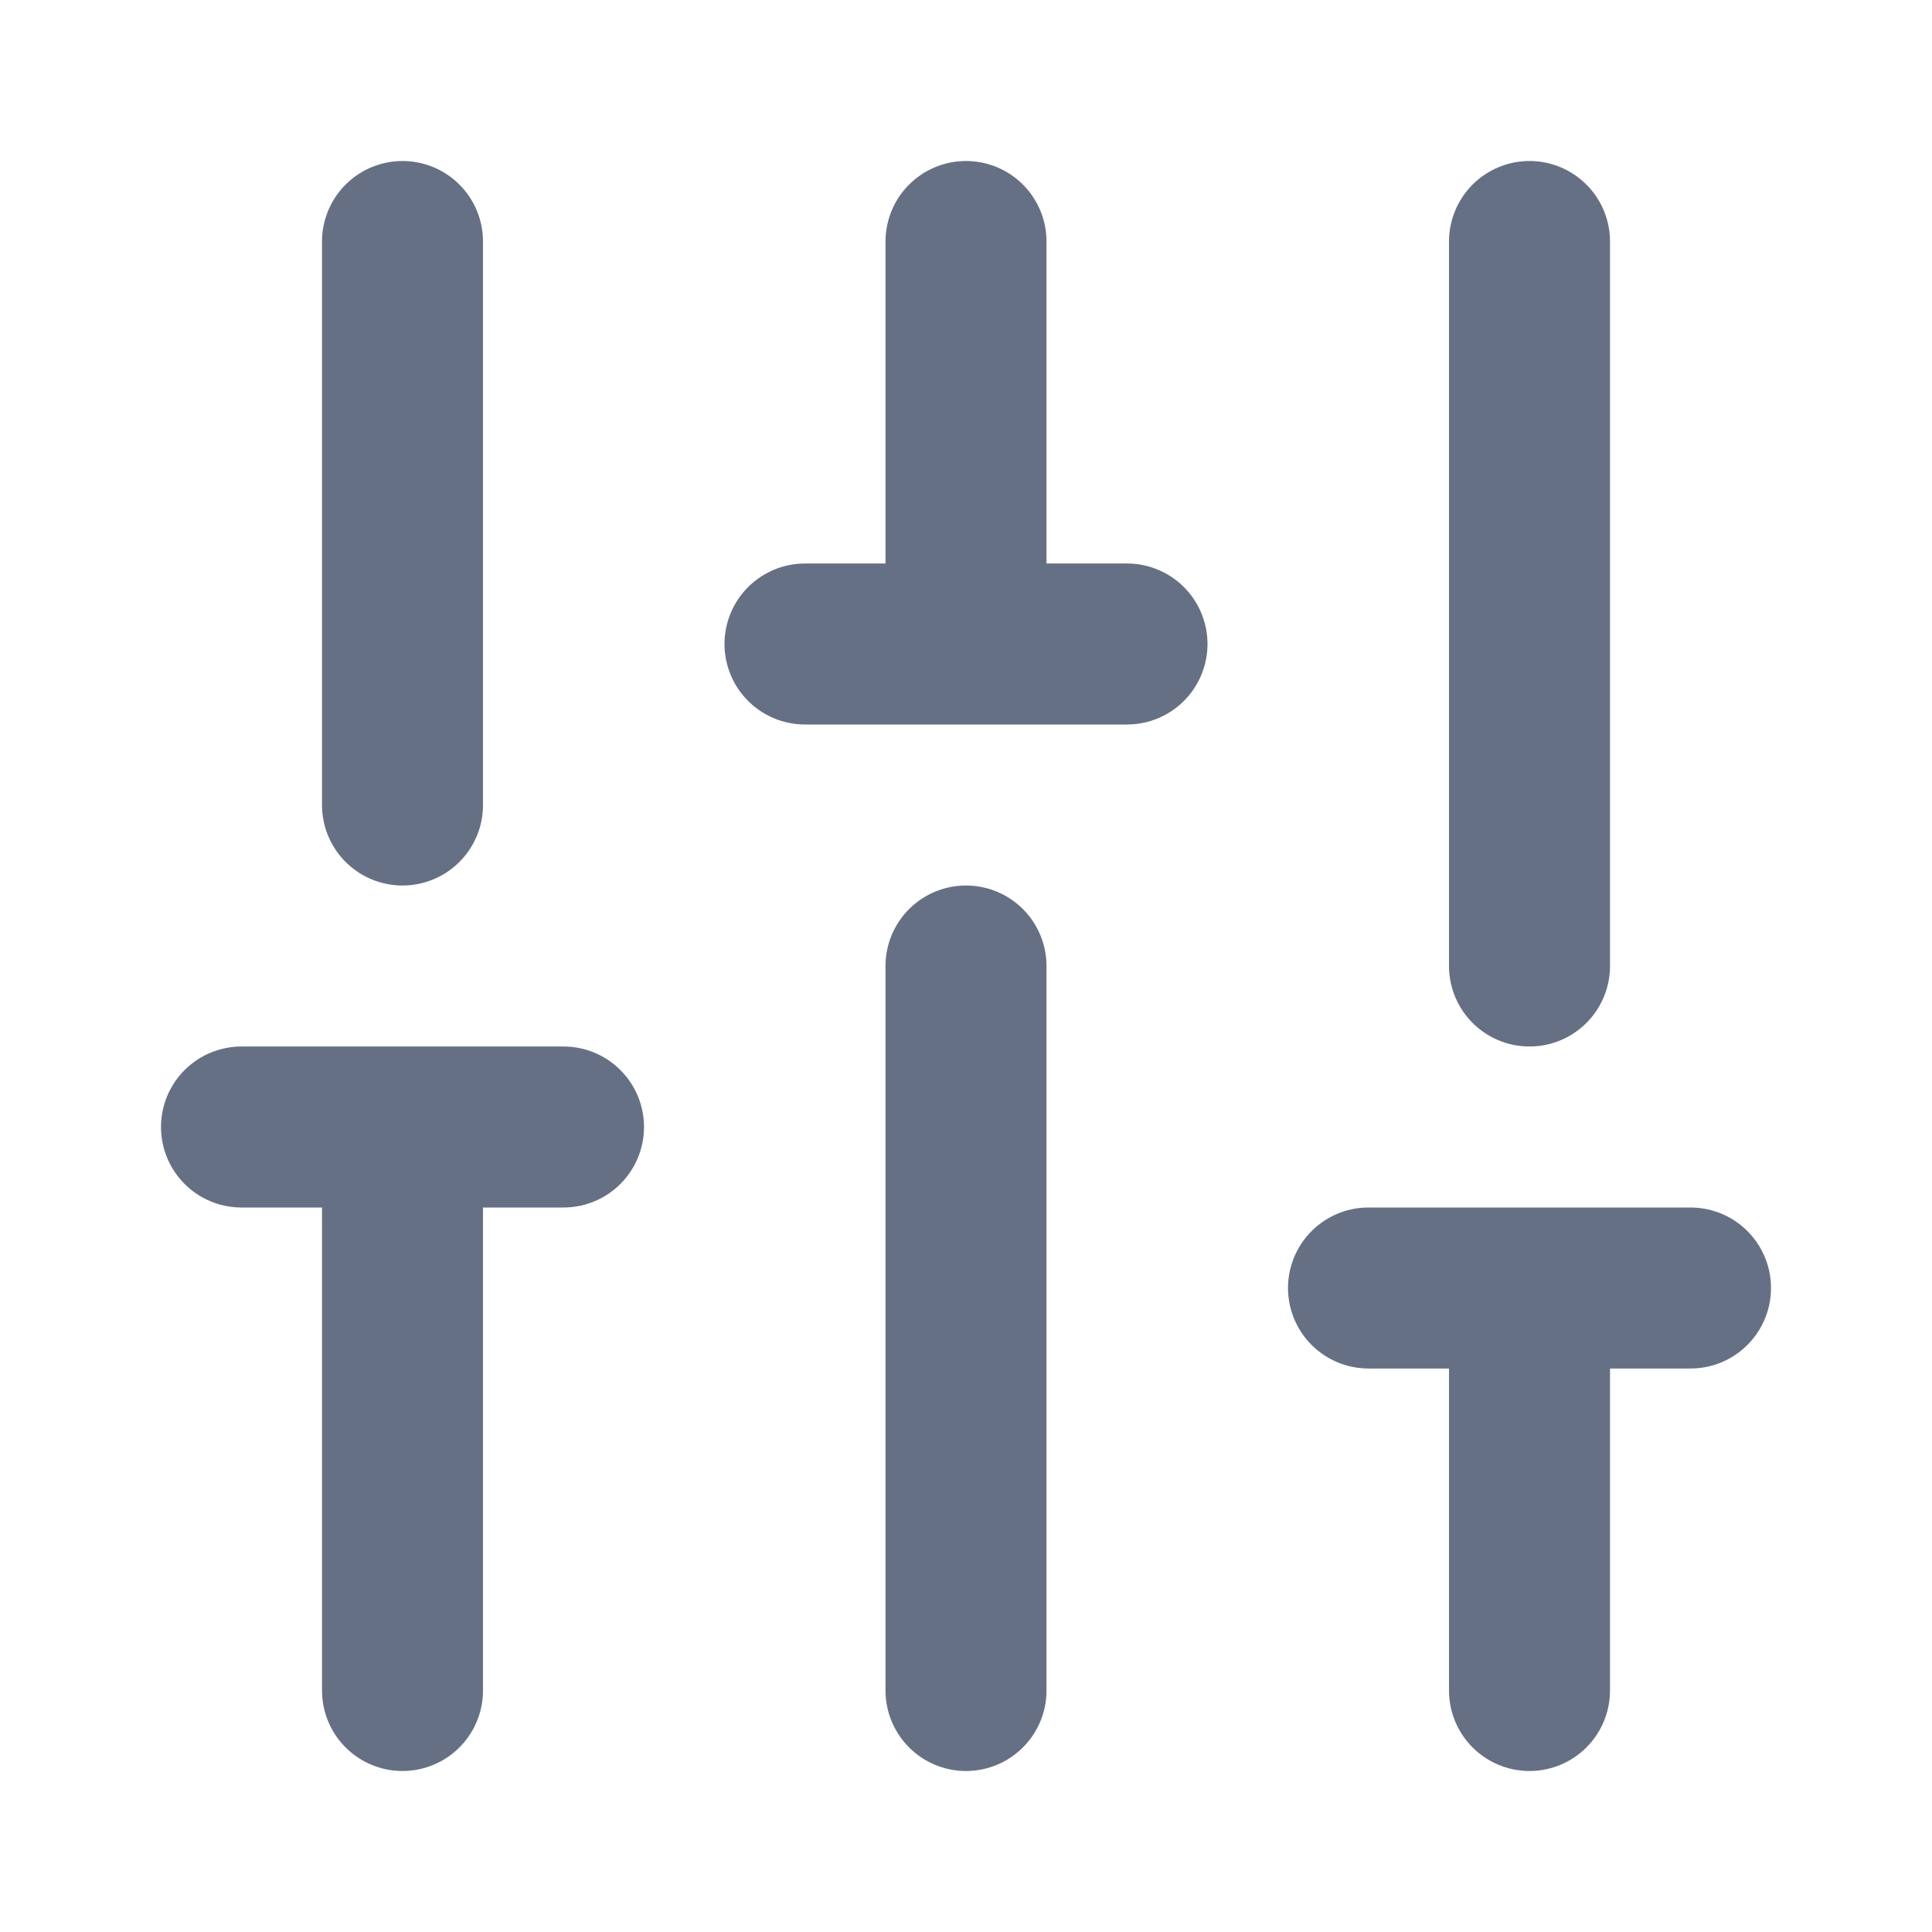
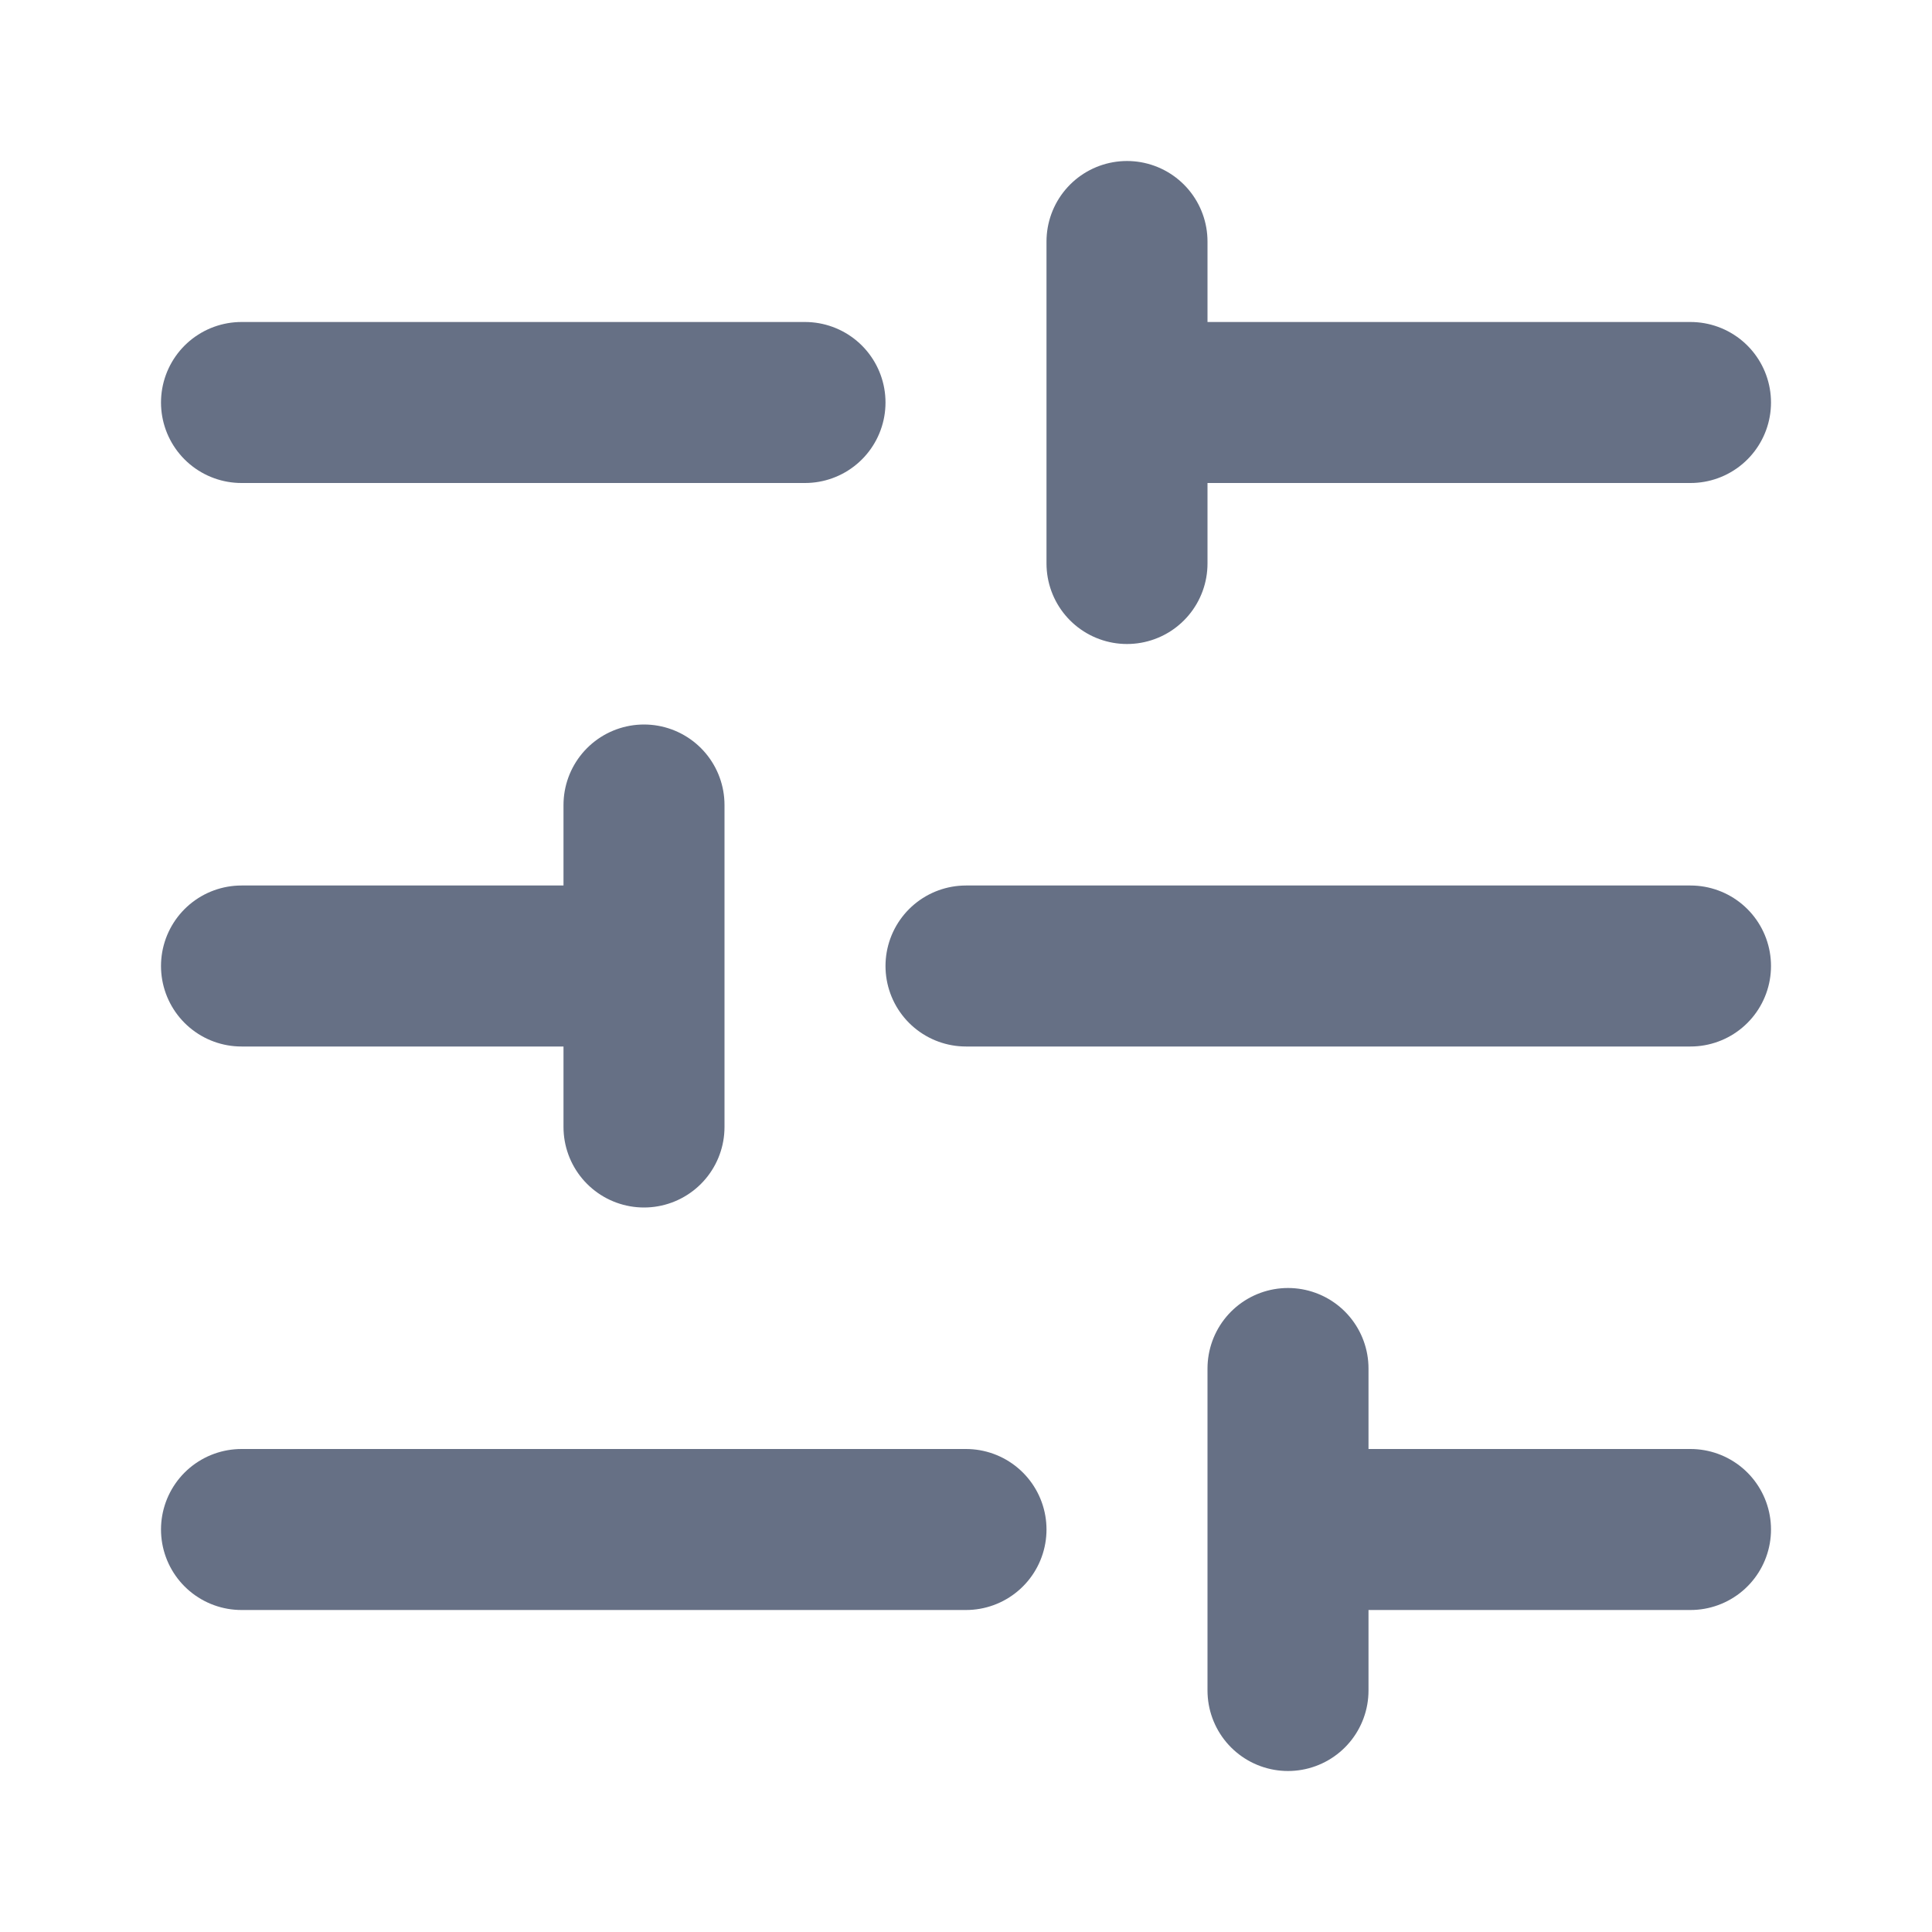
<svg xmlns="http://www.w3.org/2000/svg" width="18" height="18" viewBox="0 0 18 18" fill="none">
-   <path d="M7.5 6H10.5M9 15.75V9M9 6V2.25M12.75 12H15.75M14.25 9V2.25M14.25 15.75V12M2.25 10.5H5.25M3.75 7.5V2.25M3.75 15.75V10.5" stroke="#667085" stroke-width="1.5" stroke-linecap="round" stroke-linejoin="round" />
+   <path d="M7.5 3.75H2.25M9 14.25H2.25M10.5 2.25V5.25M12 12.75V15.75M15.75 9H9M15.75 14.25H12M15.75 3.75H10.5M6 7.5V10.5M6 9H2.25" stroke="#667085" stroke-width="1.5" stroke-linecap="round" stroke-linejoin="round" />
</svg>
